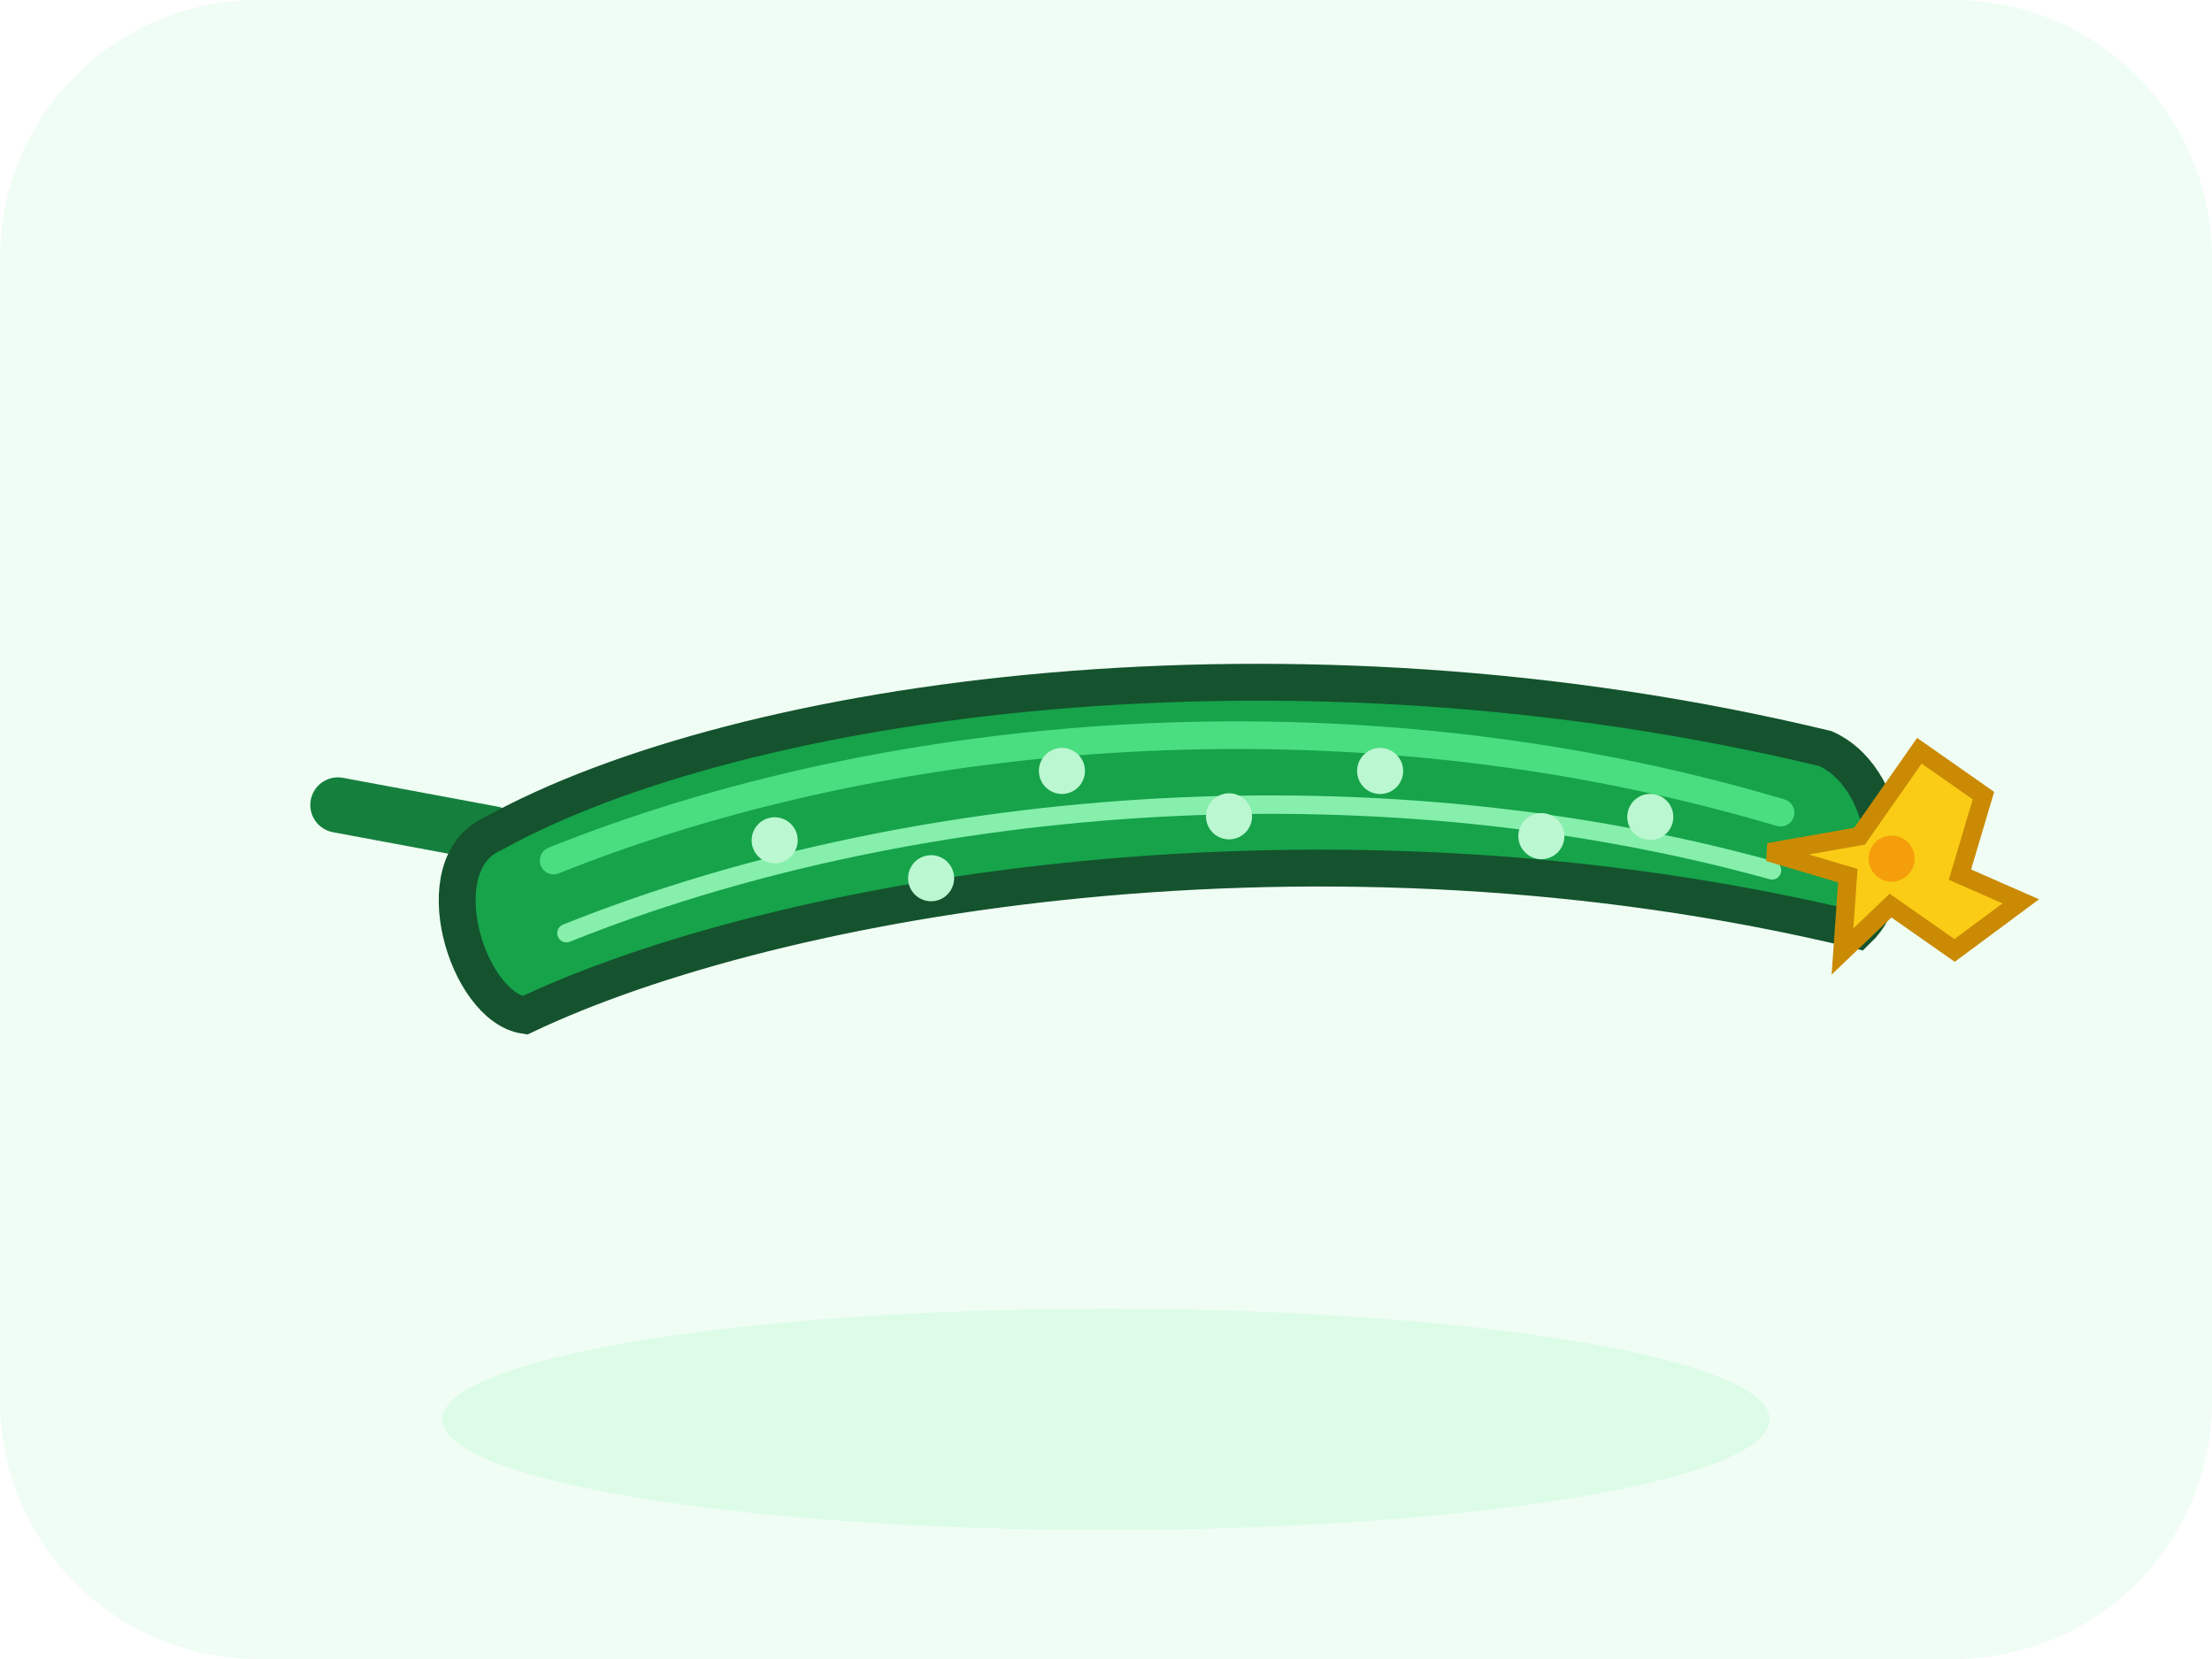
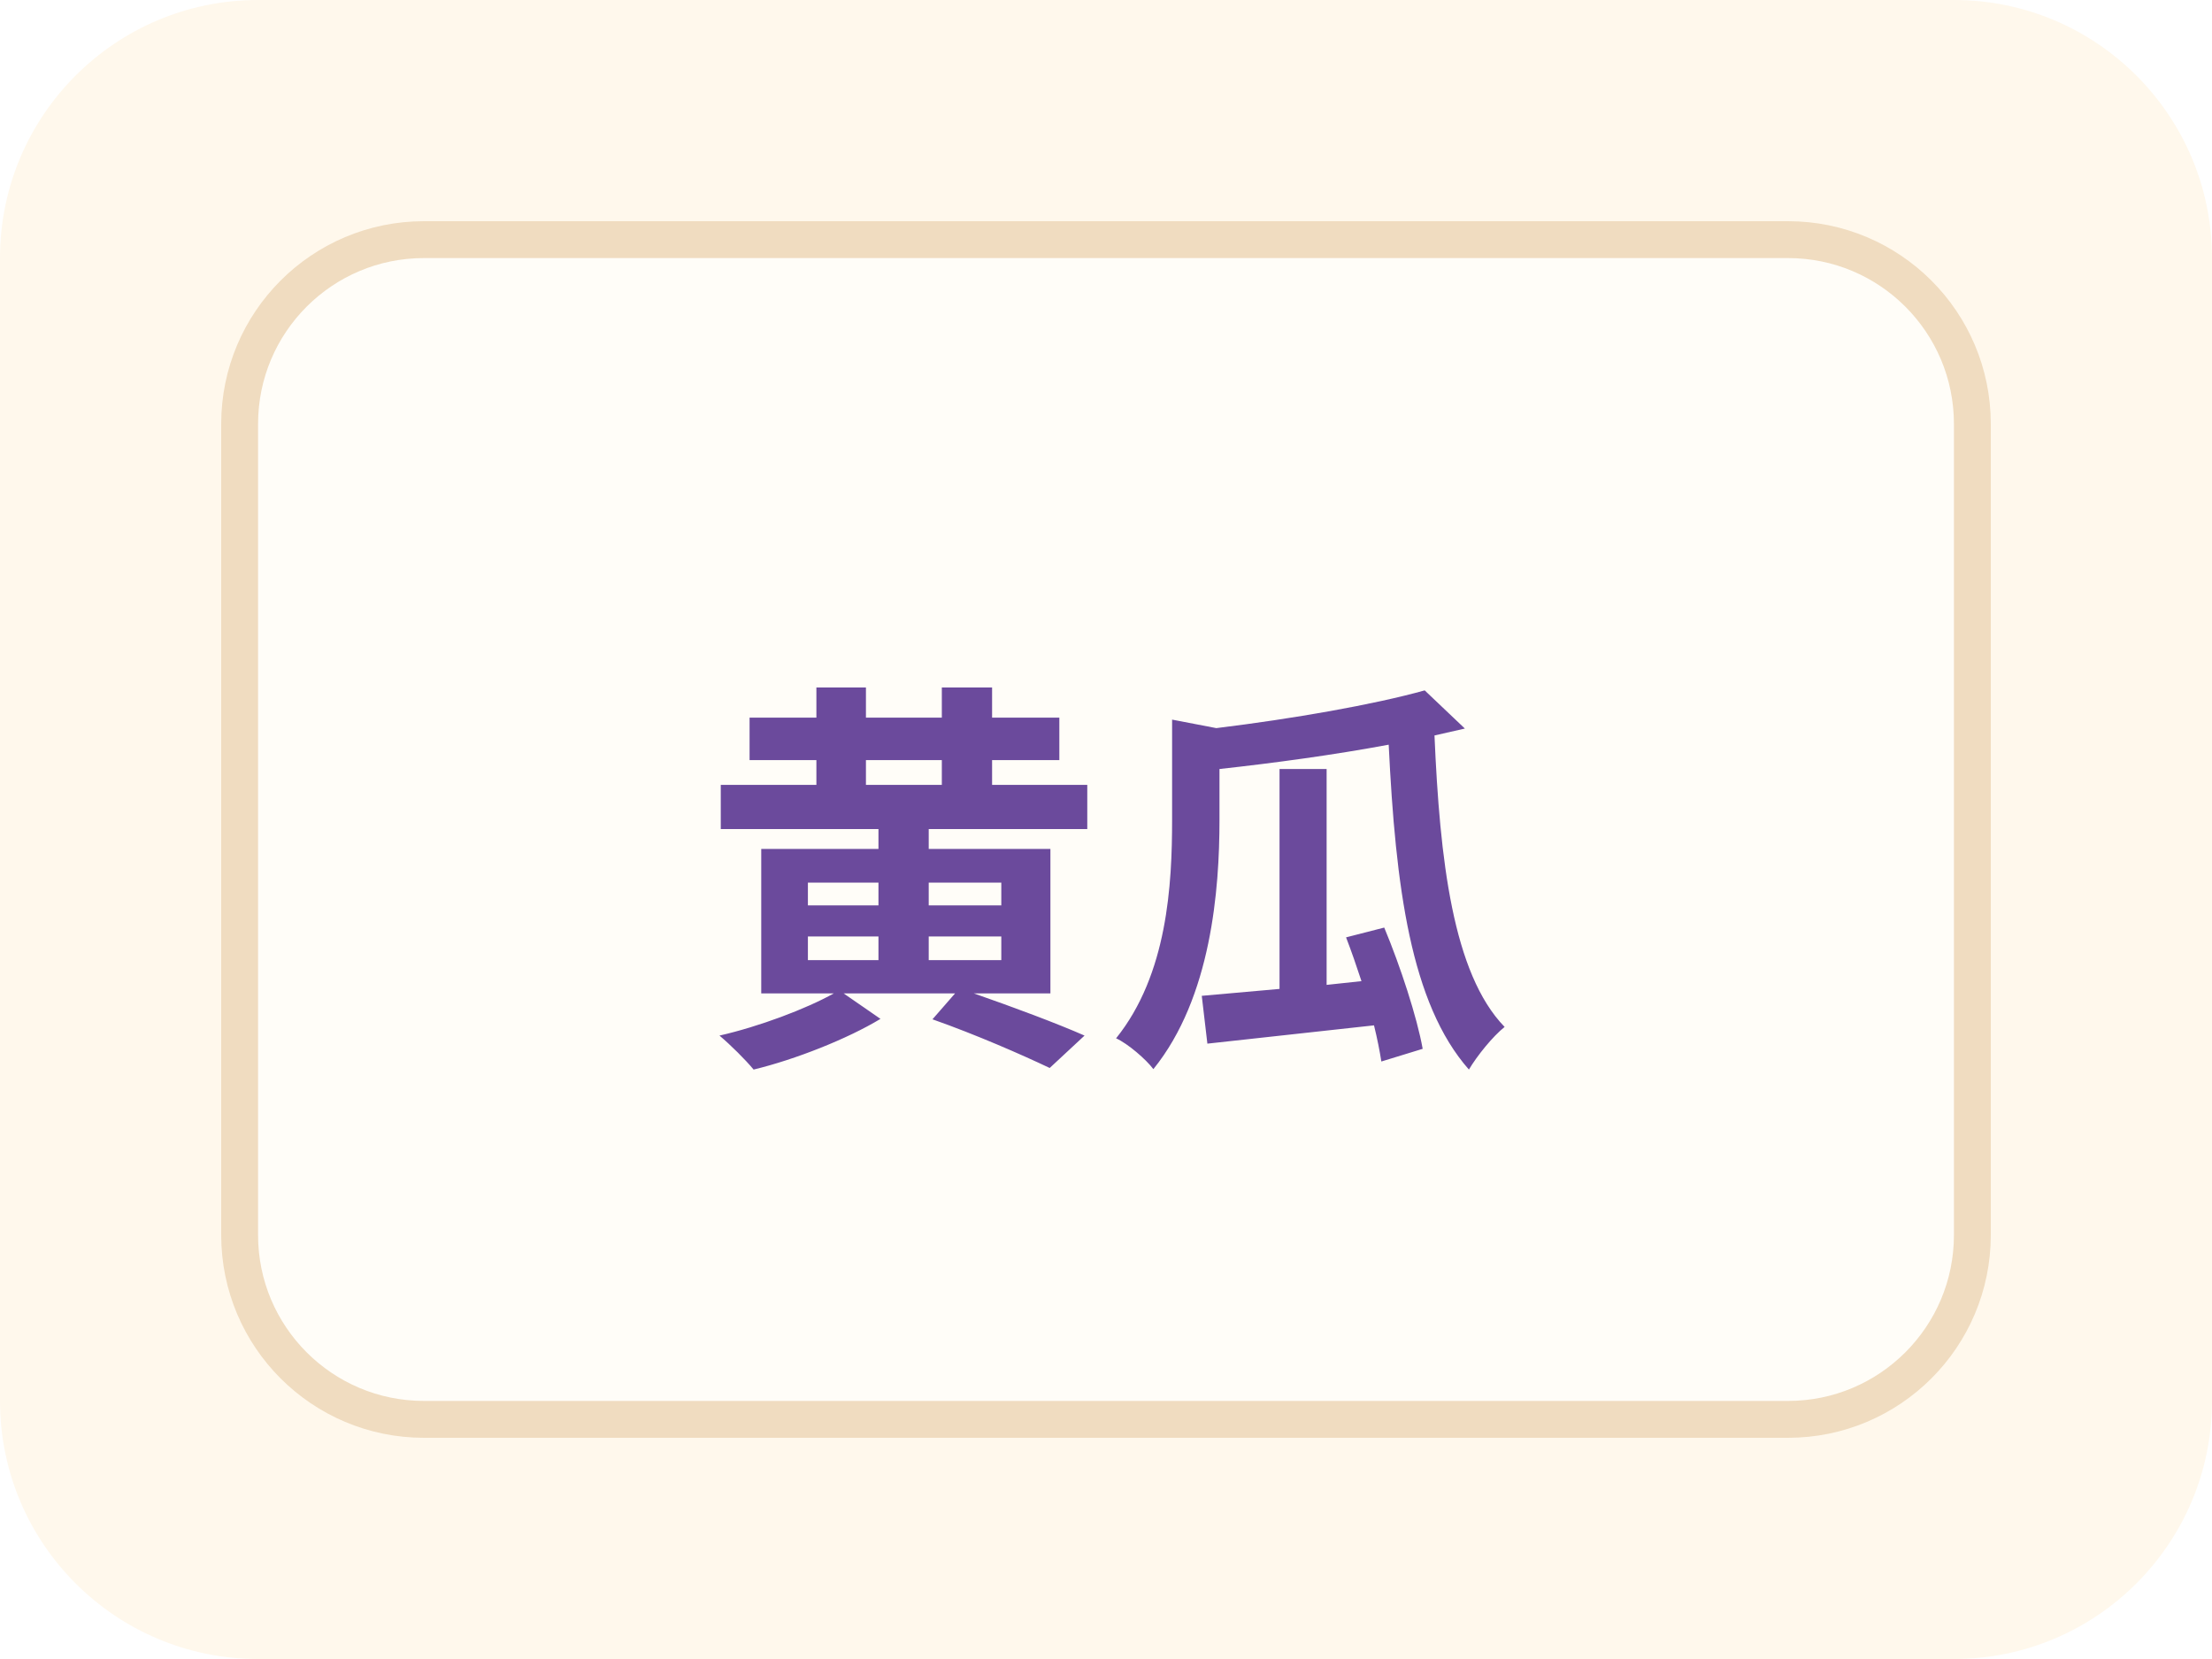
- <svg xmlns="http://www.w3.org/2000/svg" viewBox="0 0 240 180">
-   <rect width="240" height="180" rx="28" fill="#f0fdf4" />
-   <ellipse cx="120" cy="154" rx="72" ry="12" fill="#dcfce7" />
-   <g transform="translate(42, 60) rotate(-10)">
-     <path d="M6 32 L-10 26" stroke="#15803d" stroke-width="6" stroke-linecap="round" />
-     <path d="M6 32        C35 22 95 24 150 48        C156 52 156 64 150 68        C95 44 35 44 6 52        C0 50-2 34 6 32 Z" fill="#16a34a" stroke="#14532d" stroke-width="4" />
-     <path d="M12 36 C50 28 100 32 144 54" stroke="#4ade80" stroke-width="3" fill="none" stroke-linecap="round" />
-     <path d="M12 44 C50 36 100 40 142 60" stroke="#86efac" stroke-width="2" fill="none" stroke-linecap="round" />
-     <g fill="#bbf7d0">
-       <circle cx="36" cy="38" r="2.5" />
-       <circle cx="68" cy="36" r="2.5" />
-       <circle cx="102" cy="42" r="2.5" />
-       <circle cx="130" cy="52" r="2.5" />
-       <circle cx="52" cy="45" r="2.5" />
-       <circle cx="85" cy="44" r="2.5" />
-       <circle cx="118" cy="52" r="2.5" />
-     </g>
-     <g transform="translate(152, 58)">
-       <polygon points="0,0 8,-8 14,-2 10,6 16,10 8,14 2,8 -4,12 -2,4 -10,0" fill="#facc15" stroke="#ca8a04" stroke-width="2" />
-       <circle cx="3" cy="3" r="2.5" fill="#f59e0b" />
-     </g>
-   </g>
+ <svg xmlns="http://www.w3.org/2000/svg" viewBox="0 0 240 180" role="img" aria-label="黄瓜">
+   <rect width="240" height="180" rx="28" fill="#fff8ec" />
+   <rect x="26" y="26" width="188" height="128" rx="20" fill="#fffdf8" stroke="#f0dcc0" stroke-width="4" />
+   <text x="120" y="112" text-anchor="middle" font-family="KaiTi, STKaiti, 'Songti SC', serif" font-size="44" font-weight="700" fill="#6b4a9c">黄瓜</text>
</svg>
